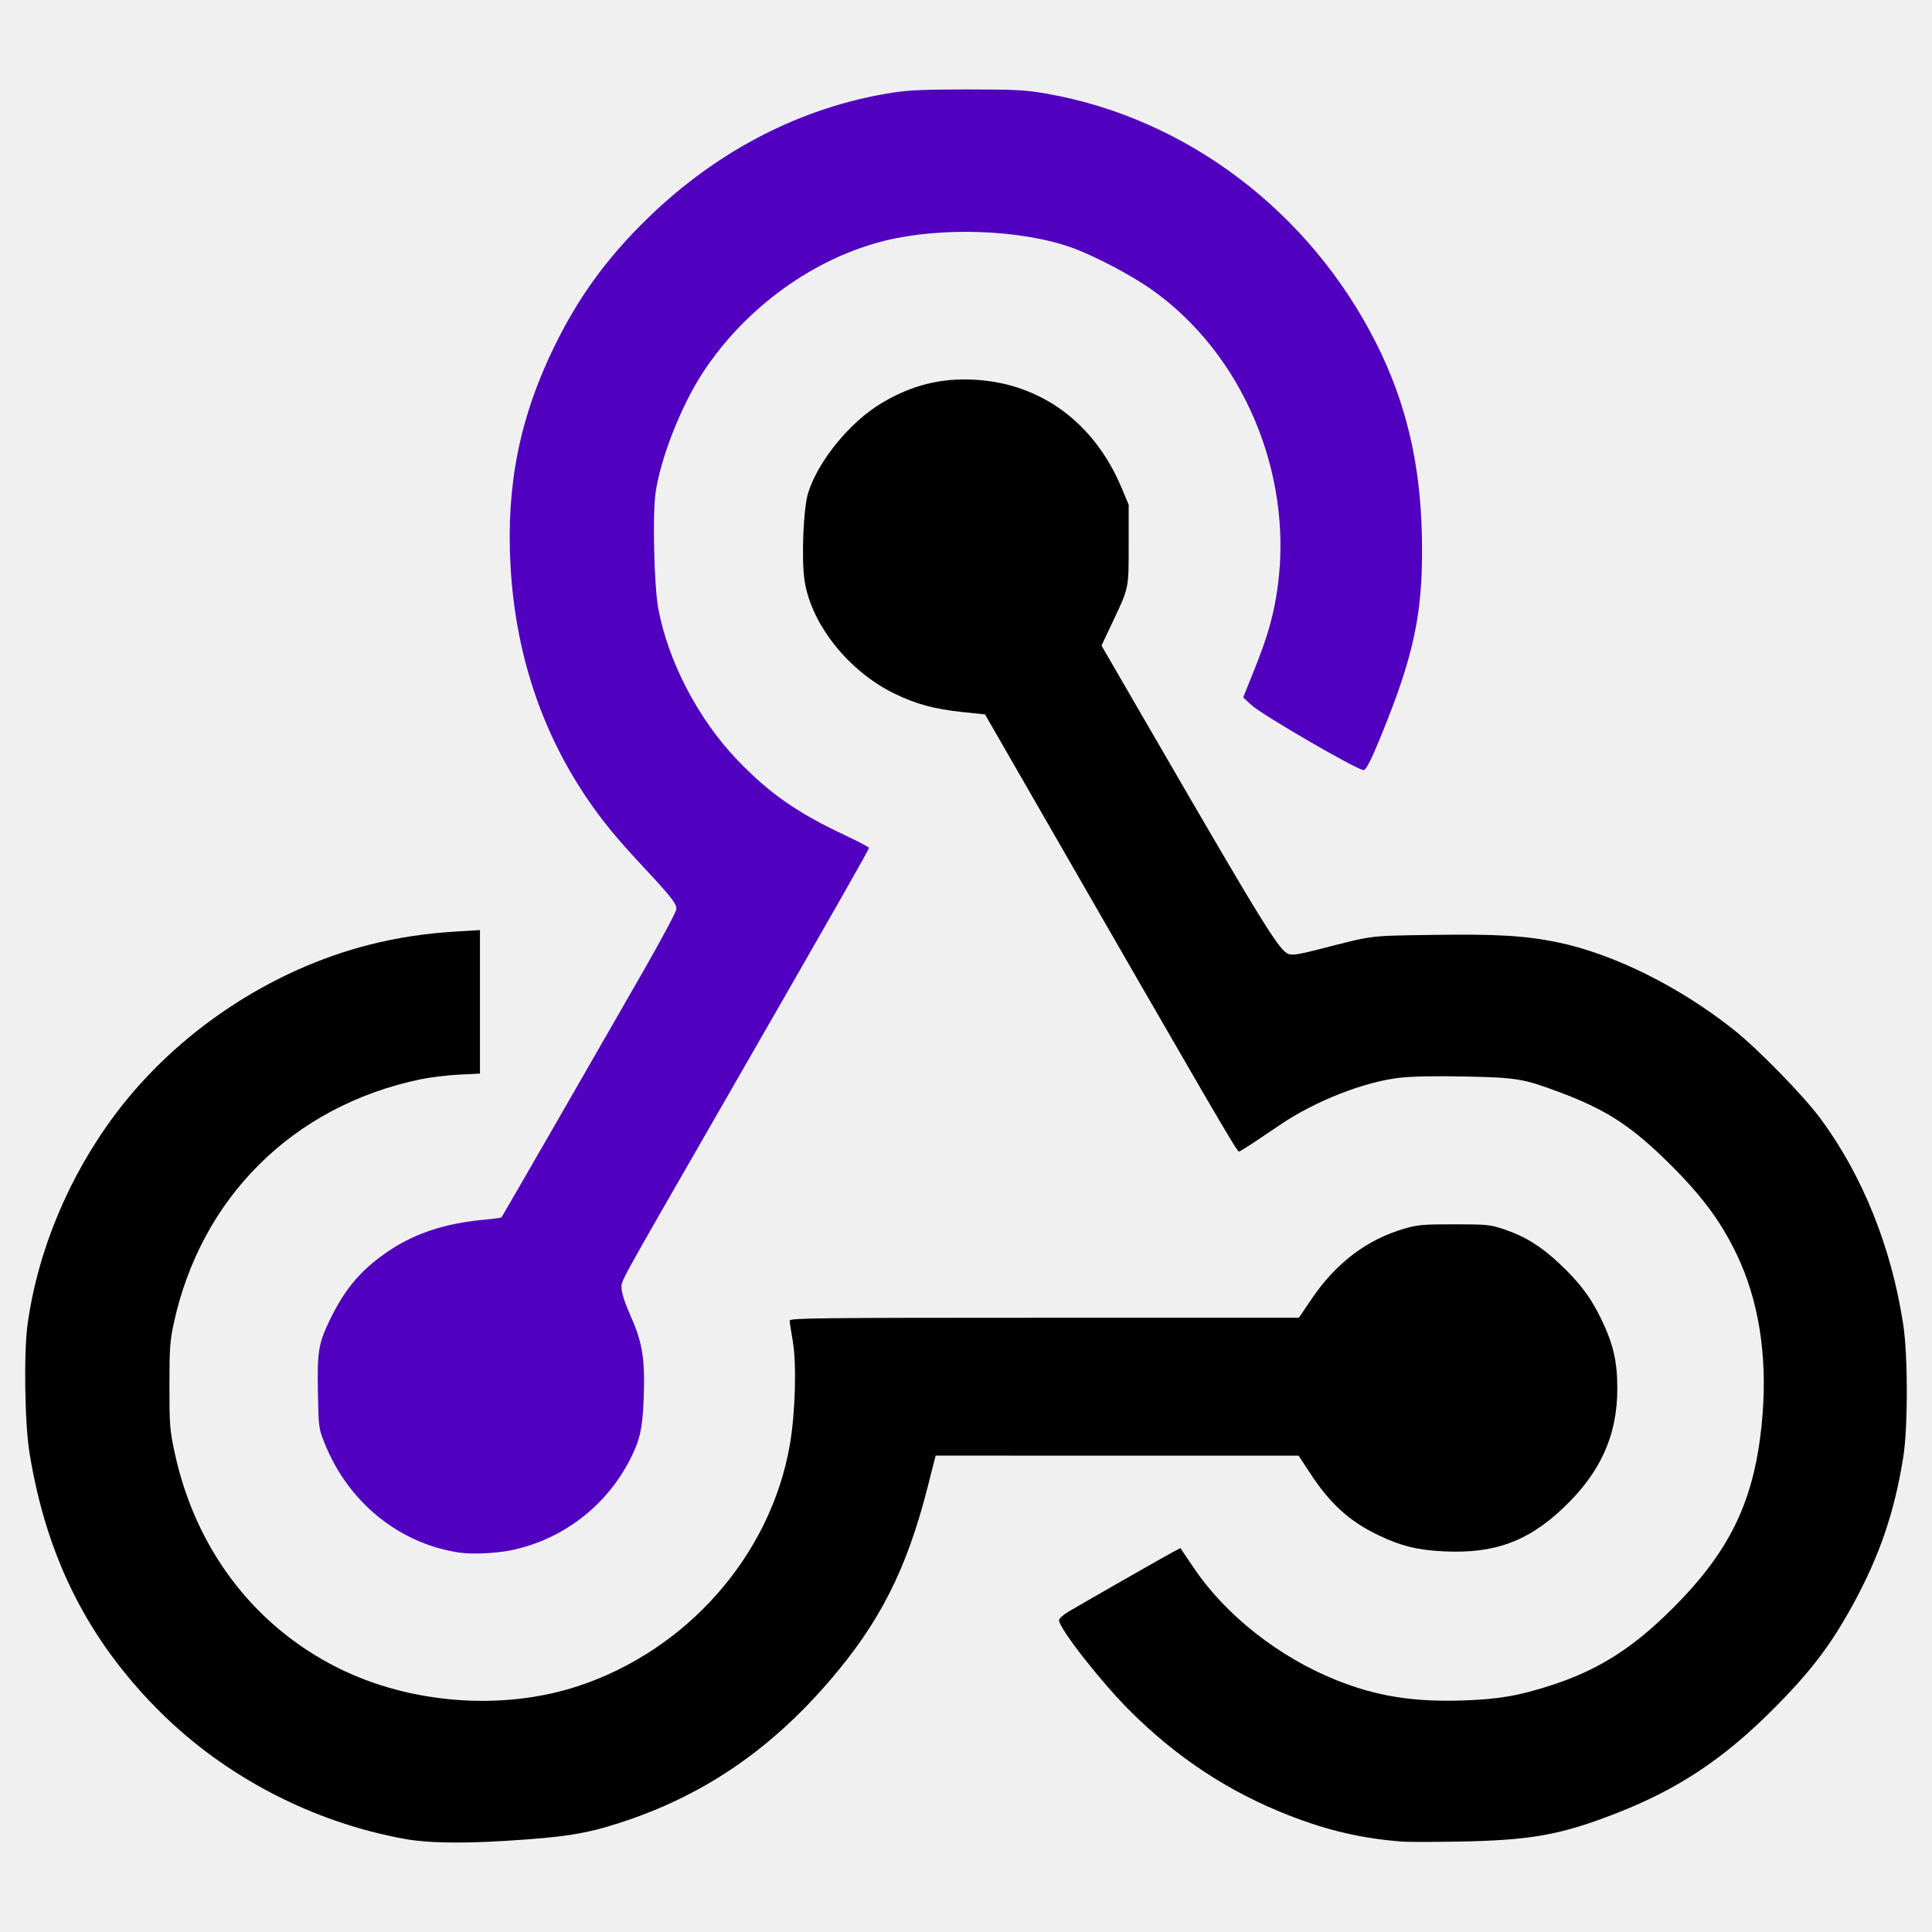
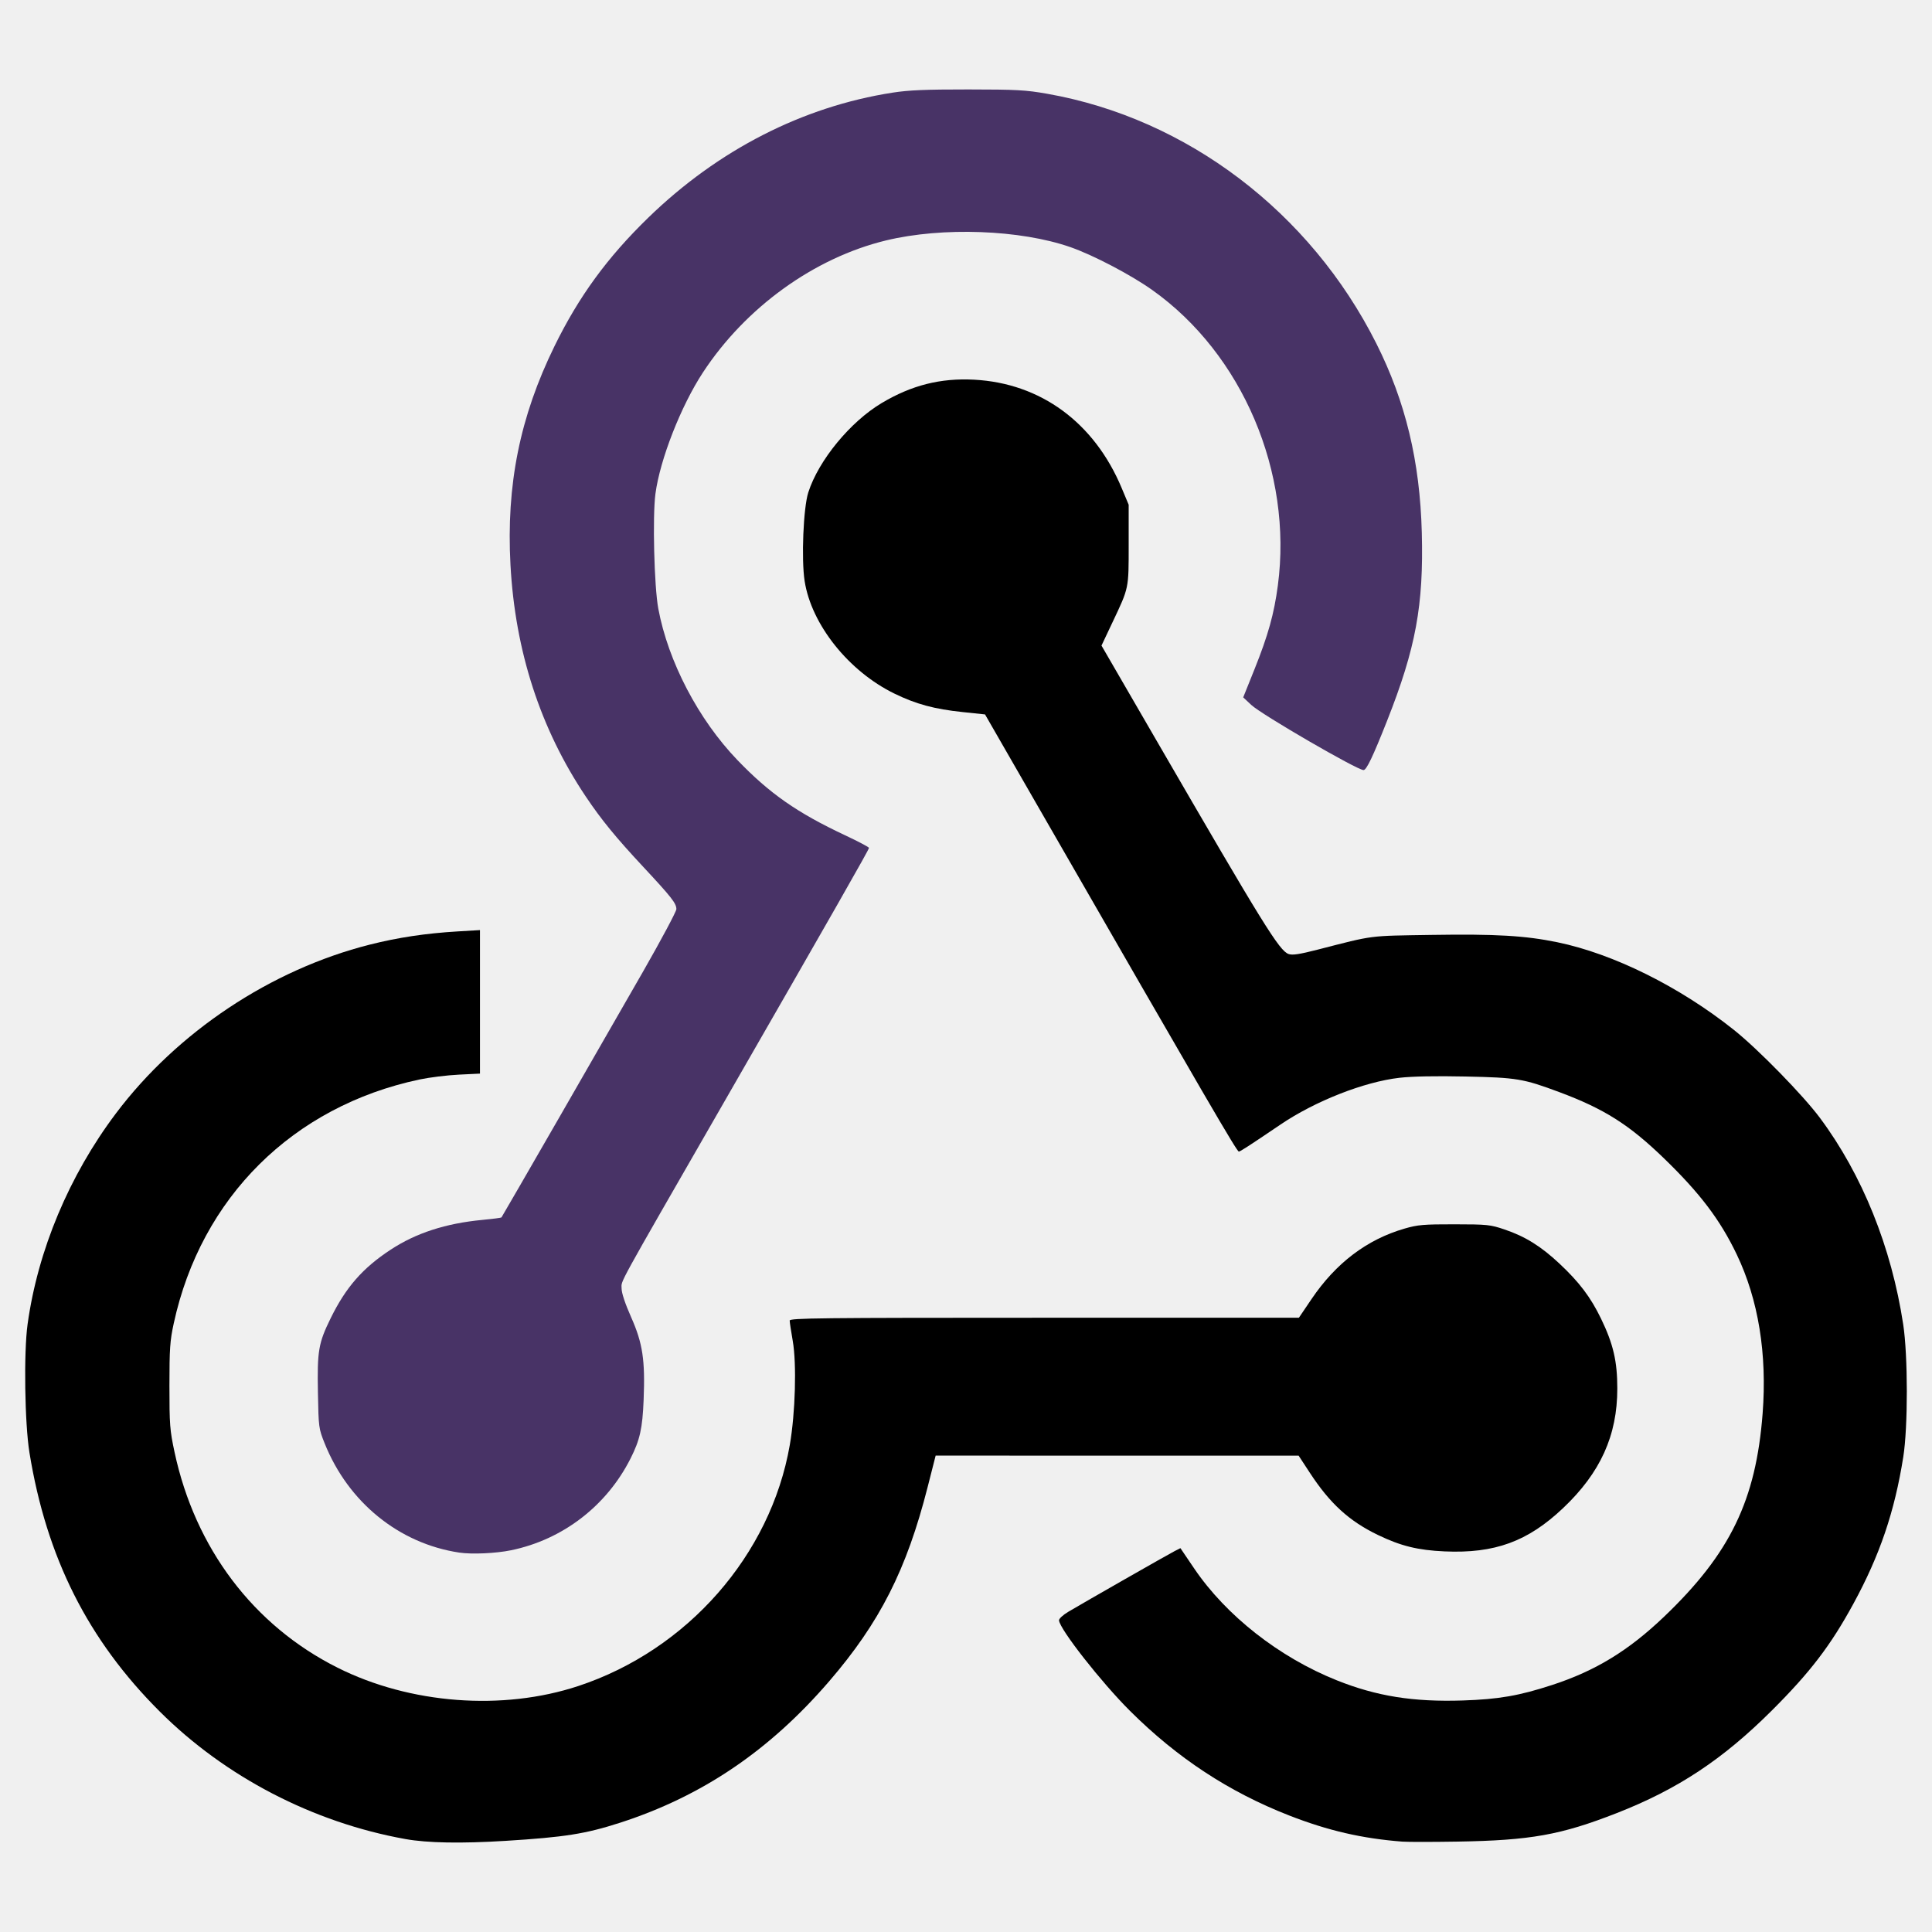
<svg xmlns="http://www.w3.org/2000/svg" version="1.1" id="Capa_1" x="0px" y="0px" width="584.844" height="584.844" viewBox="0 0 548.291 548.291" xml:space="preserve">
  <defs id="defs39" />
  <g id="g897" transform="translate(-4.844382,-7.079004)">
    <g id="g7" />
    <g id="g9" />
    <g id="g11" />
    <g id="g13" />
    <g id="g15" />
    <g id="g17" />
    <g id="g19" />
    <g id="g21" />
    <g id="g23" />
    <g id="g25" />
    <g id="g27" />
    <g id="g29" />
    <g id="g31" />
    <g id="g33" />
    <g id="g35" />
    <g id="g9-0" transform="matrix(0.8324206,0,0,0.8324206,98.581,-42.98424)" />
    <g id="g11-2" transform="matrix(0.8324206,0,0,0.8324206,98.581,-42.98424)" />
    <g id="g13-5" transform="matrix(0.8324206,0,0,0.8324206,98.581,-42.98424)" />
    <g id="g15-1" transform="matrix(0.8324206,0,0,0.8324206,98.581,-42.98424)" />
    <g id="g17-7" transform="matrix(0.8324206,0,0,0.8324206,98.581,-42.98424)" />
    <g id="g19-2" transform="matrix(0.8324206,0,0,0.8324206,98.581,-42.98424)" />
    <g id="g21-3" transform="matrix(0.8324206,0,0,0.8324206,98.581,-42.98424)" />
    <g id="g23-0" transform="matrix(0.8324206,0,0,0.8324206,98.581,-42.98424)" />
    <g id="g25-0" transform="matrix(0.8324206,0,0,0.8324206,98.581,-42.98424)" />
    <g id="g27-1" transform="matrix(0.8324206,0,0,0.8324206,98.581,-42.98424)" />
    <g id="g29-2" transform="matrix(0.8324206,0,0,0.8324206,98.581,-42.98424)" />
    <g id="g31-9" transform="matrix(0.8324206,0,0,0.8324206,98.581,-42.98424)" />
    <g id="g33-9" transform="matrix(0.8324206,0,0,0.8324206,98.581,-42.98424)" />
    <g id="g35-1" transform="matrix(0.8324206,0,0,0.8324206,98.581,-42.98424)" />
    <g id="g37" transform="matrix(0.8324206,0,0,0.8324206,98.581,-42.98424)" />
    <flowRoot style="font-style:normal;font-variant:normal;font-weight:normal;font-stretch:normal;font-size:40px;line-height:1.25;font-family:'Segoe Script';-inkscape-font-specification:'Segoe Script';letter-spacing:0px;word-spacing:0px;fill:#ffffff;fill-opacity:1;stroke:none" id="flowRoot5173" xml:space="preserve">
      <flowRegion style="fill:#ffffff;fill-opacity:1" id="flowRegion5175">
        <rect style="fill:#ffffff;fill-opacity:1" y="236.354" x="113.84" height="164.952" width="153.336" id="rect5177" />
      </flowRegion>
      <flowPara id="flowPara5179" />
    </flowRoot>
    <flowRoot transform="scale(0.9375)" style="font-style:normal;font-variant:normal;font-weight:normal;font-stretch:normal;font-size:40px;line-height:1.25;font-family:'Segoe Script';-inkscape-font-specification:'Segoe Script';letter-spacing:0px;word-spacing:0px;fill:#0000b1;fill-opacity:1;stroke:none" id="flowRoot5181" xml:space="preserve">
      <flowRegion style="fill:#0000b1;fill-opacity:1" id="flowRegion5183">
        <rect style="fill:#0000b1;fill-opacity:1" y="273.526" x="157.982" height="46.465" width="76.668" id="rect5185" />
      </flowRegion>
      <flowPara id="flowPara5187">FWIDfwff</flowPara>
    </flowRoot>
-     <path id="path850" d="m 135.162,447.693 c -17.084,-2.577 -31.485,-14.268 -38.185,-31 -1.685,-4.209 -1.722,-4.487 -1.906,-14.324 -0.224,-11.953 0.145,-14.113 3.609,-21.172 4.325,-8.812 9.087,-14.256 17.032,-19.469 7.204,-4.728 15.635,-7.464 26.035,-8.449 2.885,-0.273 5.32,-0.589 5.411,-0.701 0.255,-0.313 29.568,-51.208 40.19,-69.782 5.196,-9.086 9.448,-17.058 9.448,-17.716 0,-1.628 -1.385,-3.395 -9.395,-11.984 -7.823,-8.39 -11.908,-13.387 -16.309,-19.951 -12.89,-19.227 -20.052,-41.257 -21.378,-65.764 -1.228,-22.688 2.663,-42.008 12.5,-62.078 6.917,-14.111 14.983,-25.16 26.61,-36.453 19.779,-19.209 43.8,-31.507 69.291,-35.474 4.629,-0.721 9.372,-0.922 21.483,-0.913 13.737,0.011 16.344,0.153 22.442,1.228 39.634,6.985 74.641,33.549 93.406,70.879 8.292,16.495 12.366,33.439 12.897,53.64 0.544,20.668 -1.696,32.802 -9.873,53.477 -3.999,10.112 -5.825,13.935 -6.654,13.935 -1.811,0 -28.924,-15.731 -31.868,-18.49 l -2.288,-2.144 3.207,-7.989 c 3.861,-9.618 5.564,-15.728 6.629,-23.793 4.237,-32.074 -10.049,-65.659 -35.66,-83.832 -6.061,-4.301 -16.684,-9.871 -23.137,-12.133 -14.243,-4.992 -36.391,-5.806 -52.416,-1.926 -20.356,4.929 -39.84,18.986 -51.964,37.491 -6.24,9.524 -12.171,24.678 -13.465,34.406 -0.853,6.408 -0.359,26.281 0.81,32.585 2.785,15.023 11.397,31.497 22.492,43.024 9.116,9.471 16.912,14.913 30.522,21.306 3.73,1.752 6.782,3.362 6.782,3.576 0,0.481 -10.06,18.129 -41.796,73.318 -30.487,53.019 -28.413,49.244 -28.413,51.723 0,1.295 0.995,4.288 2.711,8.156 3.28,7.394 3.996,12.139 3.54,23.461 -0.327,8.115 -1.046,11.341 -3.704,16.614 -6.785,13.46 -19.23,23.028 -33.889,26.054 -4.35,0.898 -11.163,1.204 -14.748,0.664 z" style="fill:#5000be;fill-opacity:1;stroke-width:0.536" />
+     <path id="path850" d="m 135.162,447.693 c -17.084,-2.577 -31.485,-14.268 -38.185,-31 -1.685,-4.209 -1.722,-4.487 -1.906,-14.324 -0.224,-11.953 0.145,-14.113 3.609,-21.172 4.325,-8.812 9.087,-14.256 17.032,-19.469 7.204,-4.728 15.635,-7.464 26.035,-8.449 2.885,-0.273 5.32,-0.589 5.411,-0.701 0.255,-0.313 29.568,-51.208 40.19,-69.782 5.196,-9.086 9.448,-17.058 9.448,-17.716 0,-1.628 -1.385,-3.395 -9.395,-11.984 -7.823,-8.39 -11.908,-13.387 -16.309,-19.951 -12.89,-19.227 -20.052,-41.257 -21.378,-65.764 -1.228,-22.688 2.663,-42.008 12.5,-62.078 6.917,-14.111 14.983,-25.16 26.61,-36.453 19.779,-19.209 43.8,-31.507 69.291,-35.474 4.629,-0.721 9.372,-0.922 21.483,-0.913 13.737,0.011 16.344,0.153 22.442,1.228 39.634,6.985 74.641,33.549 93.406,70.879 8.292,16.495 12.366,33.439 12.897,53.64 0.544,20.668 -1.696,32.802 -9.873,53.477 -3.999,10.112 -5.825,13.935 -6.654,13.935 -1.811,0 -28.924,-15.731 -31.868,-18.49 l -2.288,-2.144 3.207,-7.989 c 3.861,-9.618 5.564,-15.728 6.629,-23.793 4.237,-32.074 -10.049,-65.659 -35.66,-83.832 -6.061,-4.301 -16.684,-9.871 -23.137,-12.133 -14.243,-4.992 -36.391,-5.806 -52.416,-1.926 -20.356,4.929 -39.84,18.986 -51.964,37.491 -6.24,9.524 -12.171,24.678 -13.465,34.406 -0.853,6.408 -0.359,26.281 0.81,32.585 2.785,15.023 11.397,31.497 22.492,43.024 9.116,9.471 16.912,14.913 30.522,21.306 3.73,1.752 6.782,3.362 6.782,3.576 0,0.481 -10.06,18.129 -41.796,73.318 -30.487,53.019 -28.413,49.244 -28.413,51.723 0,1.295 0.995,4.288 2.711,8.156 3.28,7.394 3.996,12.139 3.54,23.461 -0.327,8.115 -1.046,11.341 -3.704,16.614 -6.785,13.46 -19.23,23.028 -33.889,26.054 -4.35,0.898 -11.163,1.204 -14.748,0.664 z" style="fill:#483366;fill-opacity:1;stroke-width:0.536" />
    <path id="path852" d="m 402.867,529.724 c -11.438,-0.875 -21.158,-3.12 -32.192,-7.434 -17.086,-6.681 -31.722,-16.297 -45.123,-29.648 -8.164,-8.134 -19.961,-23.175 -20.162,-25.706 -0.037,-0.469 1.105,-1.531 2.614,-2.43 4.387,-2.614 28.265,-16.244 30.12,-17.194 l 1.715,-0.878 3.903,5.761 c 9.074,13.396 24.133,25.211 40.451,31.739 11.317,4.527 21.735,6.193 35.824,5.729 10.154,-0.334 15.961,-1.343 25.331,-4.401 12.317,-4.019 21.705,-9.758 31.855,-19.472 18.665,-17.865 25.968,-32.947 27.863,-57.546 1.304,-16.928 -1.197,-32.311 -7.341,-45.151 -4.72,-9.864 -10.454,-17.427 -20.776,-27.401 -9.796,-9.467 -16.878,-13.939 -29.575,-18.676 -10.226,-3.815 -12.063,-4.121 -26.589,-4.428 -8.516,-0.18 -15.142,-0.053 -18.758,0.359 -10.047,1.146 -23.946,6.606 -33.785,13.272 -8.87,6.01 -11.422,7.664 -11.822,7.664 -0.568,0 -8.512,-13.65 -57.081,-98.071 l -14.95,-25.986 -6.366,-0.668 c -8.015,-0.842 -13.199,-2.244 -19.325,-5.229 -13.005,-6.336 -23.58,-19.59 -25.505,-31.964 -0.963,-6.188 -0.361,-20.776 1.036,-25.133 2.927,-9.126 11.927,-20.073 20.882,-25.399 8.476,-5.042 16.663,-7.105 26.187,-6.6 18.896,1.002 34.099,12.168 41.879,30.76 l 1.979,4.729 v 11.255 c 0,12.713 0.117,12.148 -4.601,22.129 l -3.114,6.587 15.596,26.91 c 30.441,52.524 34.882,59.702 37.506,60.621 1.1,0.385 3.061,0.088 8.307,-1.259 16.158,-4.148 14.047,-3.876 32.304,-4.164 18.126,-0.286 26.515,0.203 35.613,2.073 15.922,3.273 34.75,12.618 50.16,24.895 6.833,5.444 19.589,18.491 24.41,24.968 12.008,16.131 20.288,36.663 23.625,58.586 1.361,8.943 1.373,29.094 0.022,37.629 -2.462,15.554 -6.674,27.943 -14.172,41.691 -6.467,11.857 -12.24,19.411 -23.144,30.281 -13.918,13.876 -26.695,22.329 -43.97,29.089 -15.912,6.227 -24.477,7.76 -45.288,8.103 -7.074,0.117 -14.069,0.12 -15.542,0.007 z" style="stroke-width:0.536" />
    <path id="path854" d="M 119.888,528.991 C 93.687,524.283 68.777,511.351 50.187,492.806 29.804,472.474 18.034,449.091 13.205,419.337 c -1.347,-8.303 -1.643,-28.399 -0.536,-36.413 2.901,-21.004 11.78,-42.203 25.066,-59.854 17.422,-23.143 43.99,-40.815 72.027,-47.907 8.016,-2.028 15.909,-3.213 24.998,-3.755 l 6.297,-0.375 v 20.364 20.364 l -6.029,0.296 c -3.316,0.163 -8.325,0.782 -11.131,1.377 -35.926,7.612 -62,33.49 -69.747,69.221 -1.066,4.918 -1.22,7.148 -1.222,17.686 -0.001,11.071 0.117,12.612 1.443,18.813 5.846,27.334 22.411,49.246 46.271,61.206 20.579,10.315 46.827,12.313 68.338,5.2 30.937,-10.23 54.573,-37.171 60.001,-68.39 1.579,-9.079 1.976,-23.071 0.84,-29.557 -0.478,-2.727 -0.868,-5.319 -0.868,-5.761 0,-0.71 8.395,-0.804 72.255,-0.804 h 72.255 l 3.595,-5.314 c 6.915,-10.223 15.73,-16.9 26.381,-19.984 3.761,-1.089 5.393,-1.23 14.166,-1.219 9.342,0.011 10.163,0.096 14.203,1.46 5.864,1.981 10.298,4.733 15.575,9.669 5.653,5.287 8.885,9.564 11.832,15.657 3.47,7.173 4.613,12.089 4.613,19.83 0,13.326 -4.795,23.897 -15.388,33.924 -10.027,9.491 -19.422,12.922 -33.642,12.286 -7.573,-0.339 -12.419,-1.533 -18.898,-4.659 -8.165,-3.939 -13.608,-8.906 -19.313,-17.624 l -3.197,-4.885 -51.507,-0.008 -51.507,-0.008 -2.286,8.974 c -5.96,23.4 -13.555,38.374 -27.933,55.072 -16.954,19.69 -36.078,32.626 -59.344,40.142 -9.807,3.168 -15.68,4.097 -32.522,5.144 -12.559,0.781 -22.168,0.607 -28.405,-0.514 z" style="stroke-width:0.536" />
  </g>
</svg>
